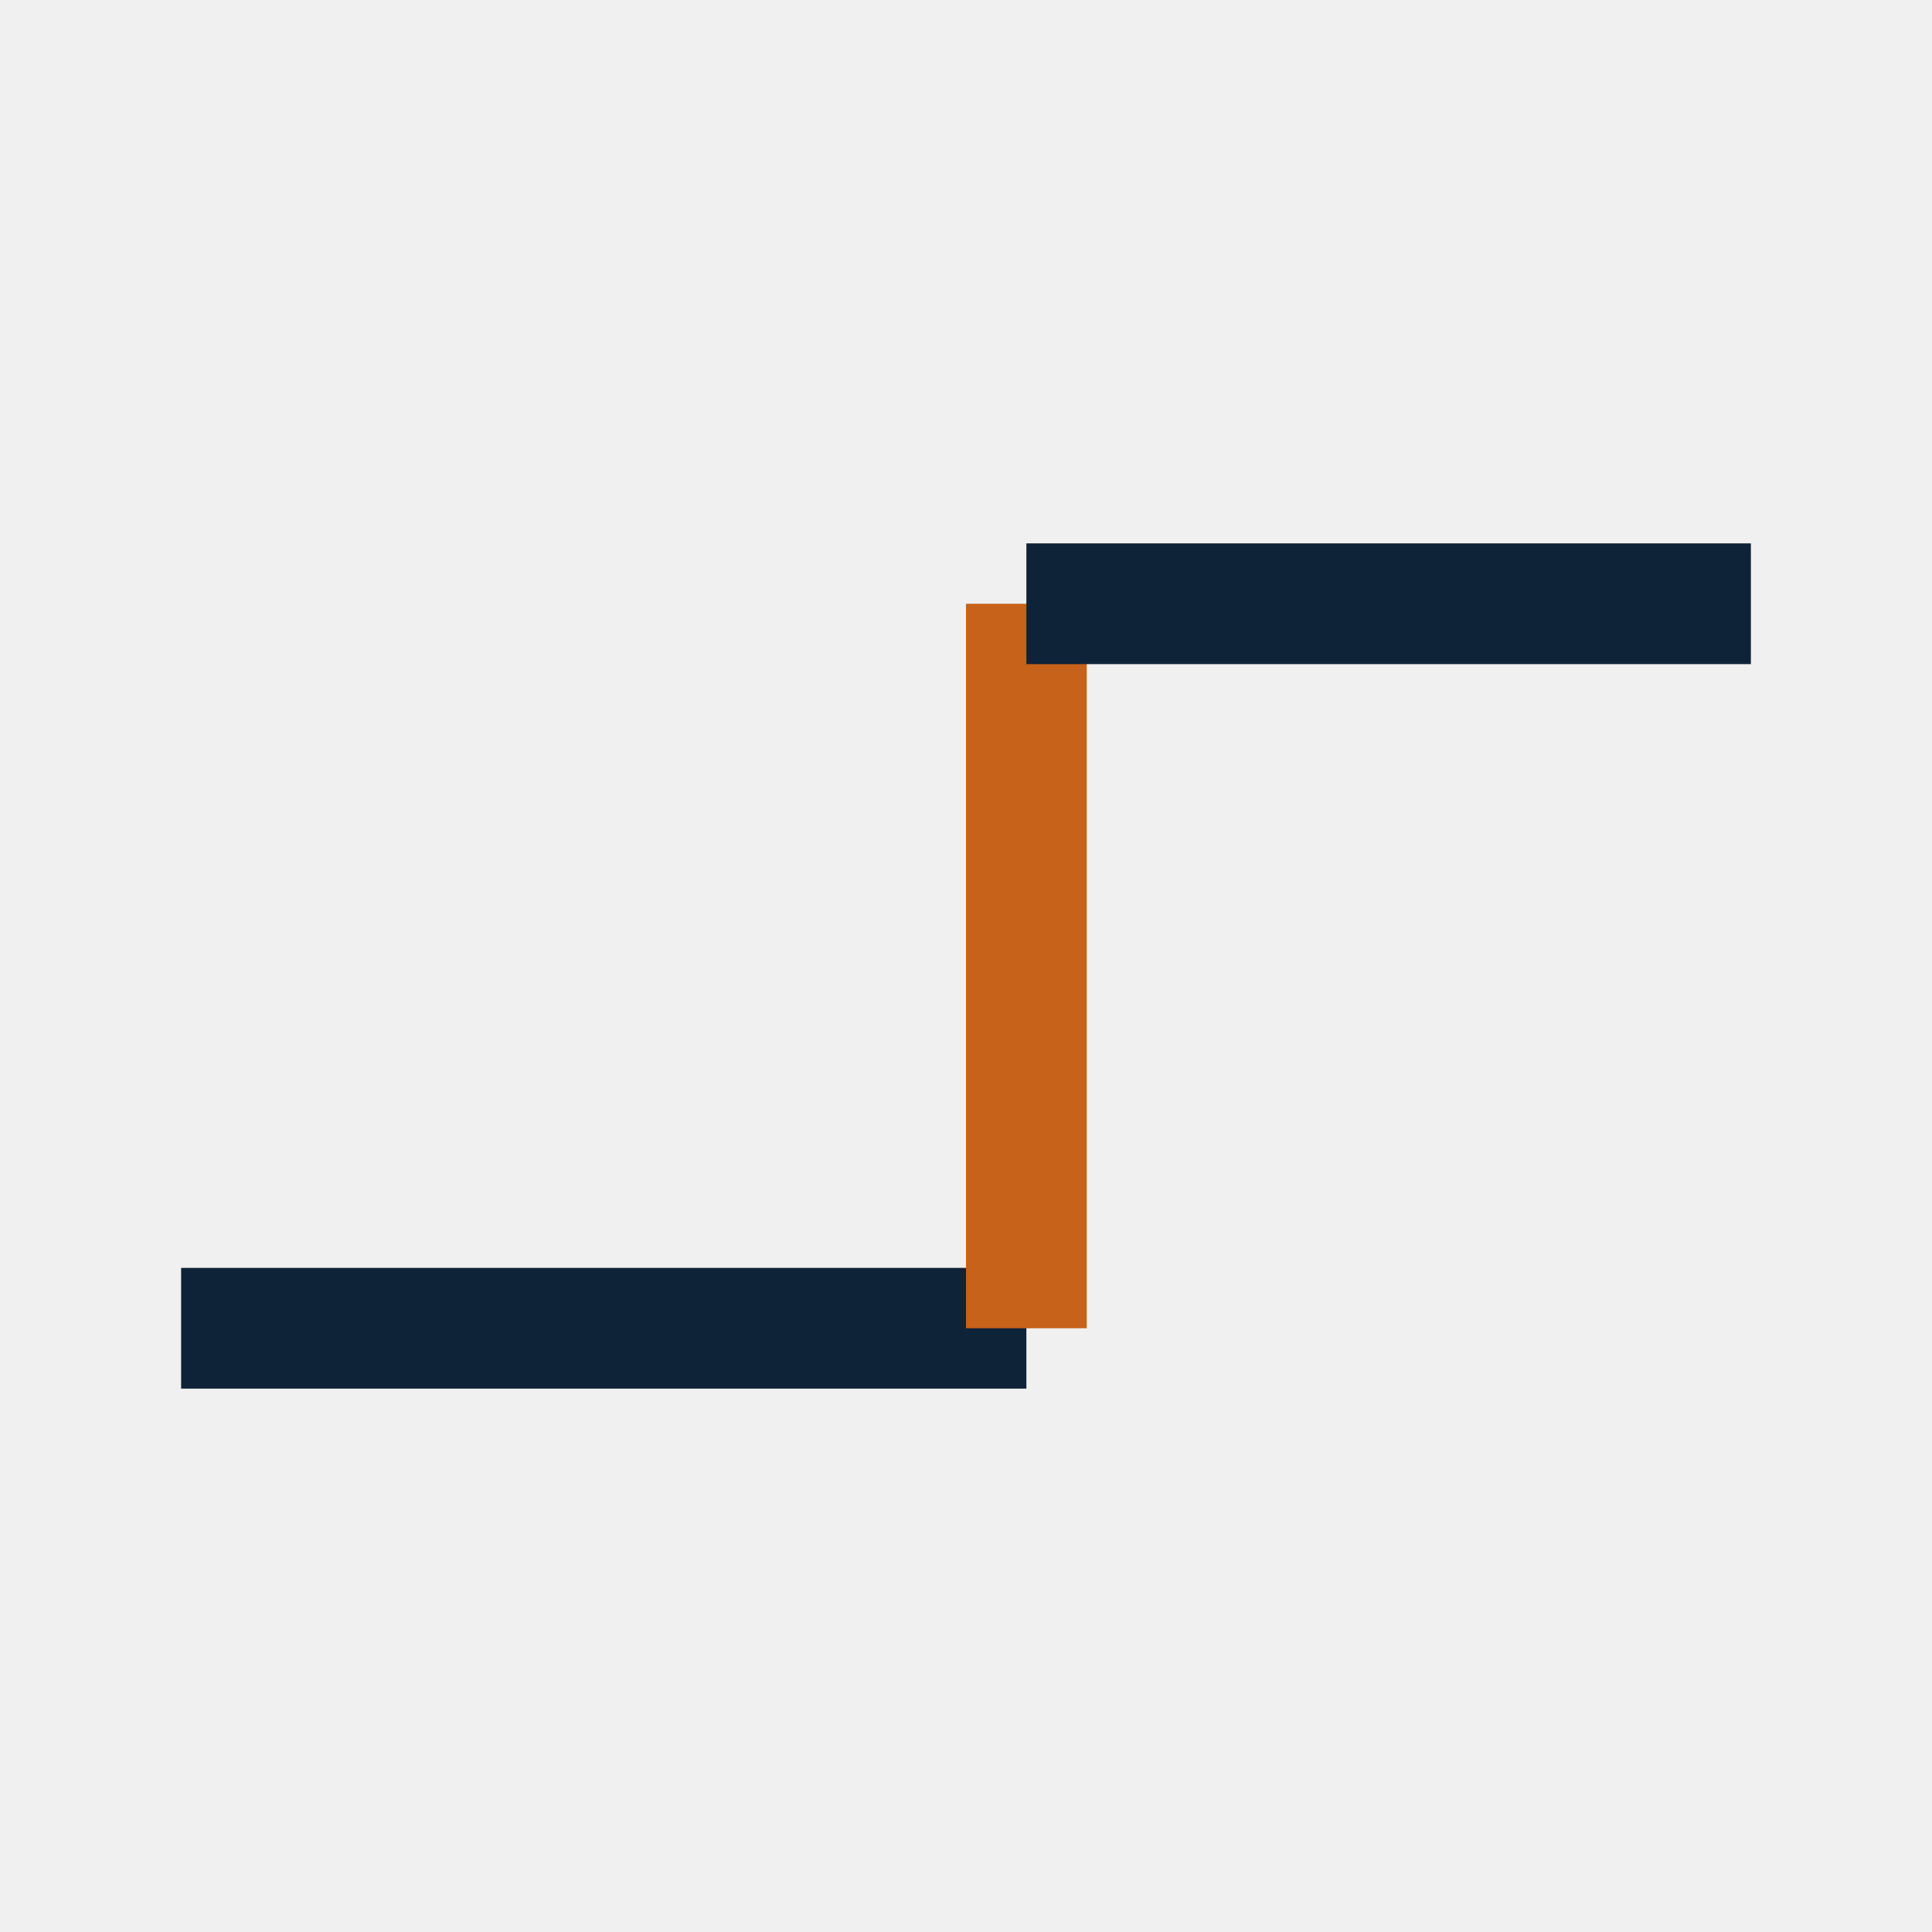
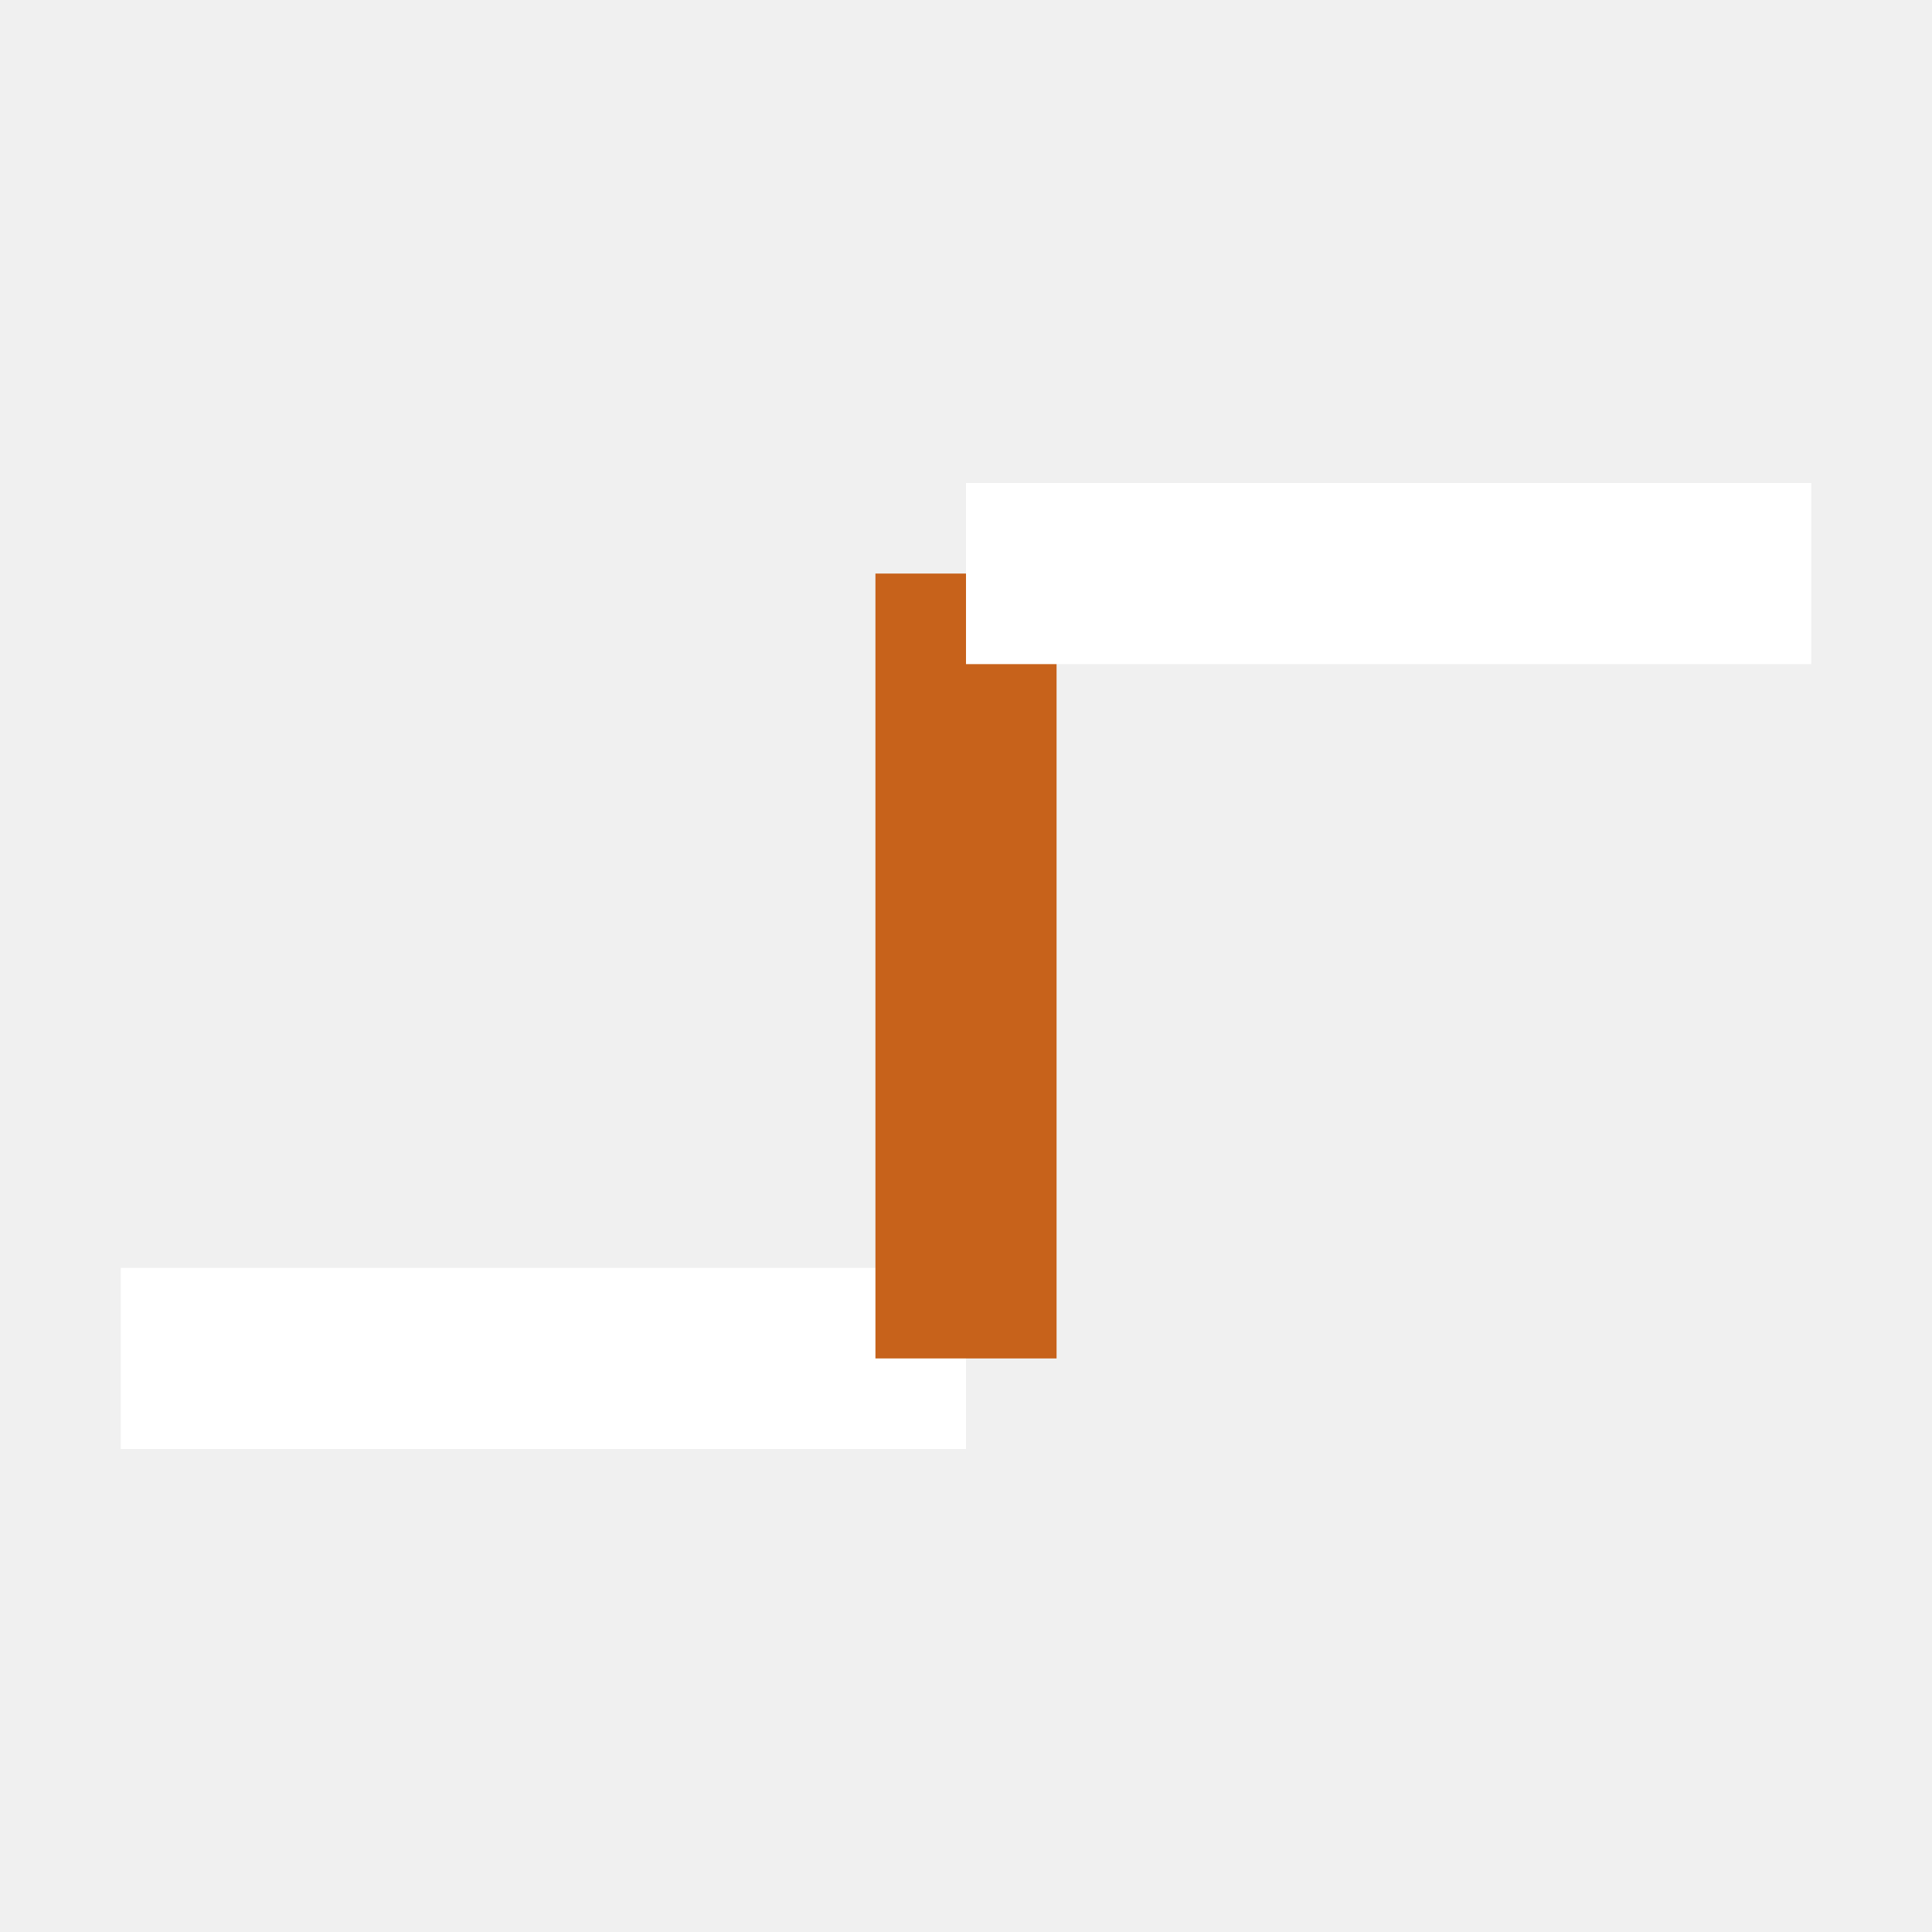
<svg xmlns="http://www.w3.org/2000/svg" viewBox="0 0 64 64" role="img" aria-label="Threshold Data Sciences mark">
-   <path d="M6 44 H34" stroke="#0F2338" stroke-width="4" fill="none" />
-   <path d="M34 44 V20" stroke="#C7621B" stroke-width="4" fill="none" />
-   <path d="M34 20 H58" stroke="#0F2338" stroke-width="4" fill="none" />
+   <path d="M4 45 H32" stroke="#FFFFFF" stroke-width="6" fill="none" />
+   <path d="M32 45 V19" stroke="#C7621B" stroke-width="6" fill="none" />
+   <path d="M32 19 H60" stroke="#FFFFFF" stroke-width="6" fill="none" />
</svg>
